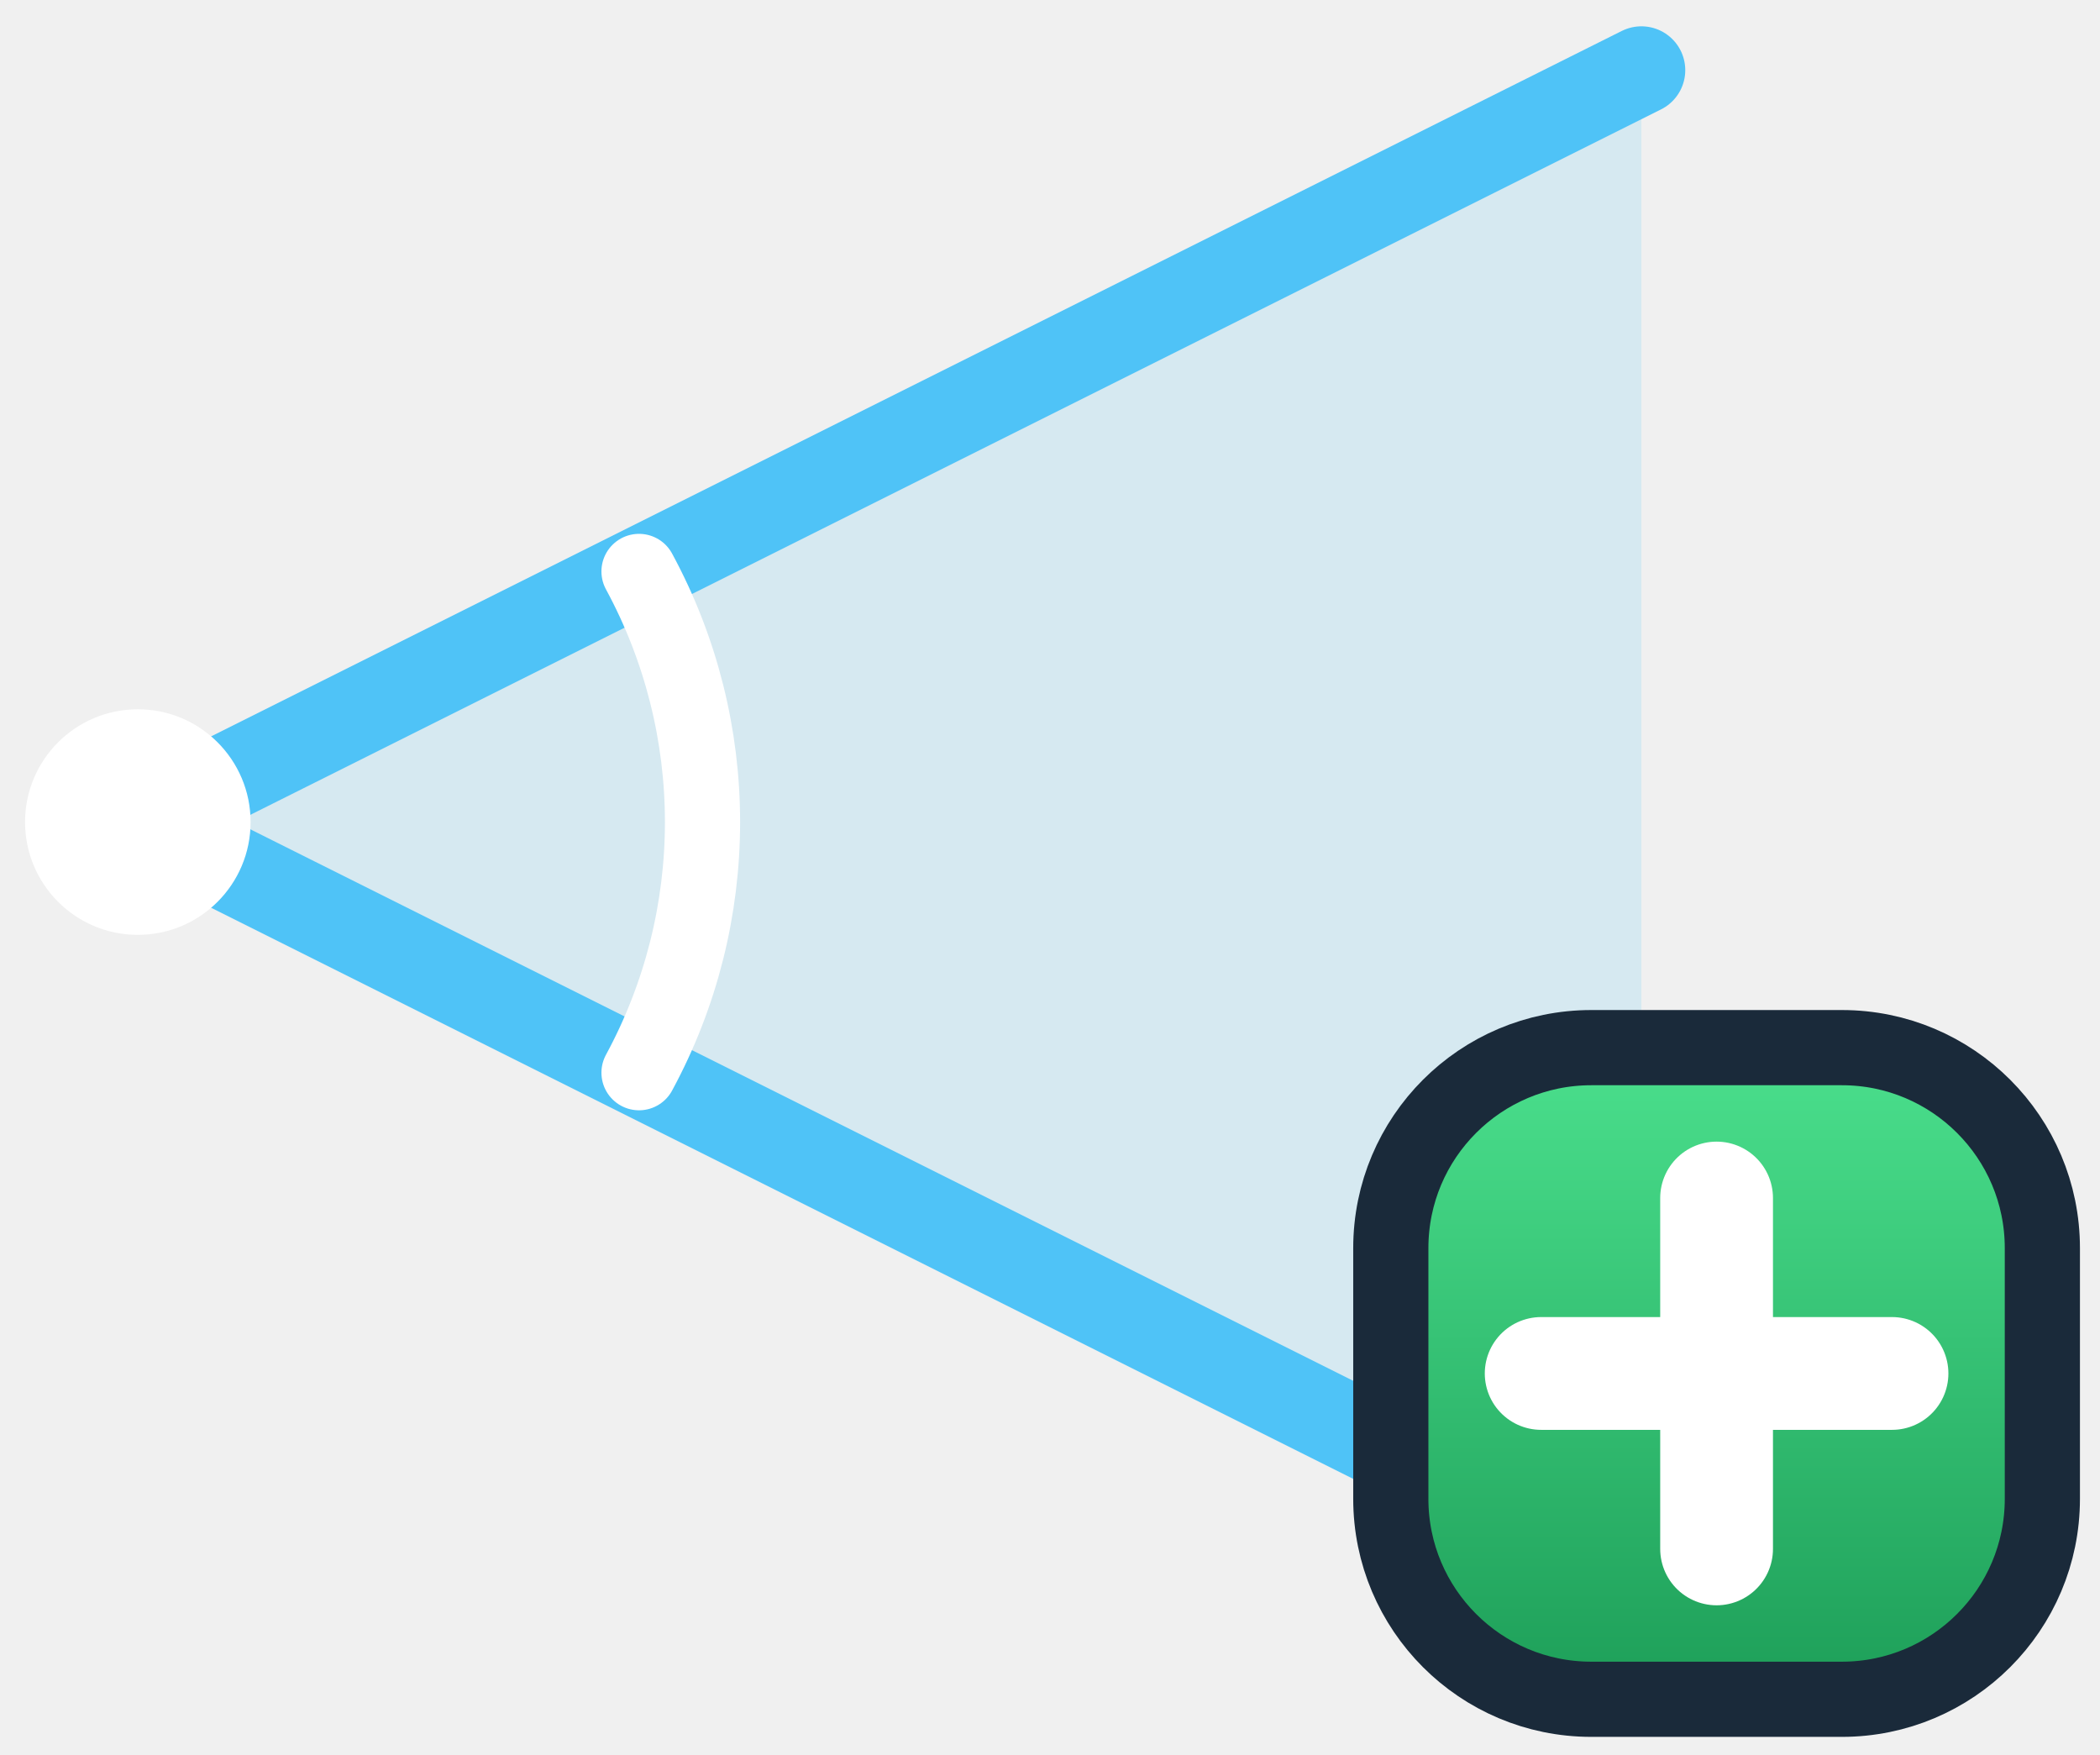
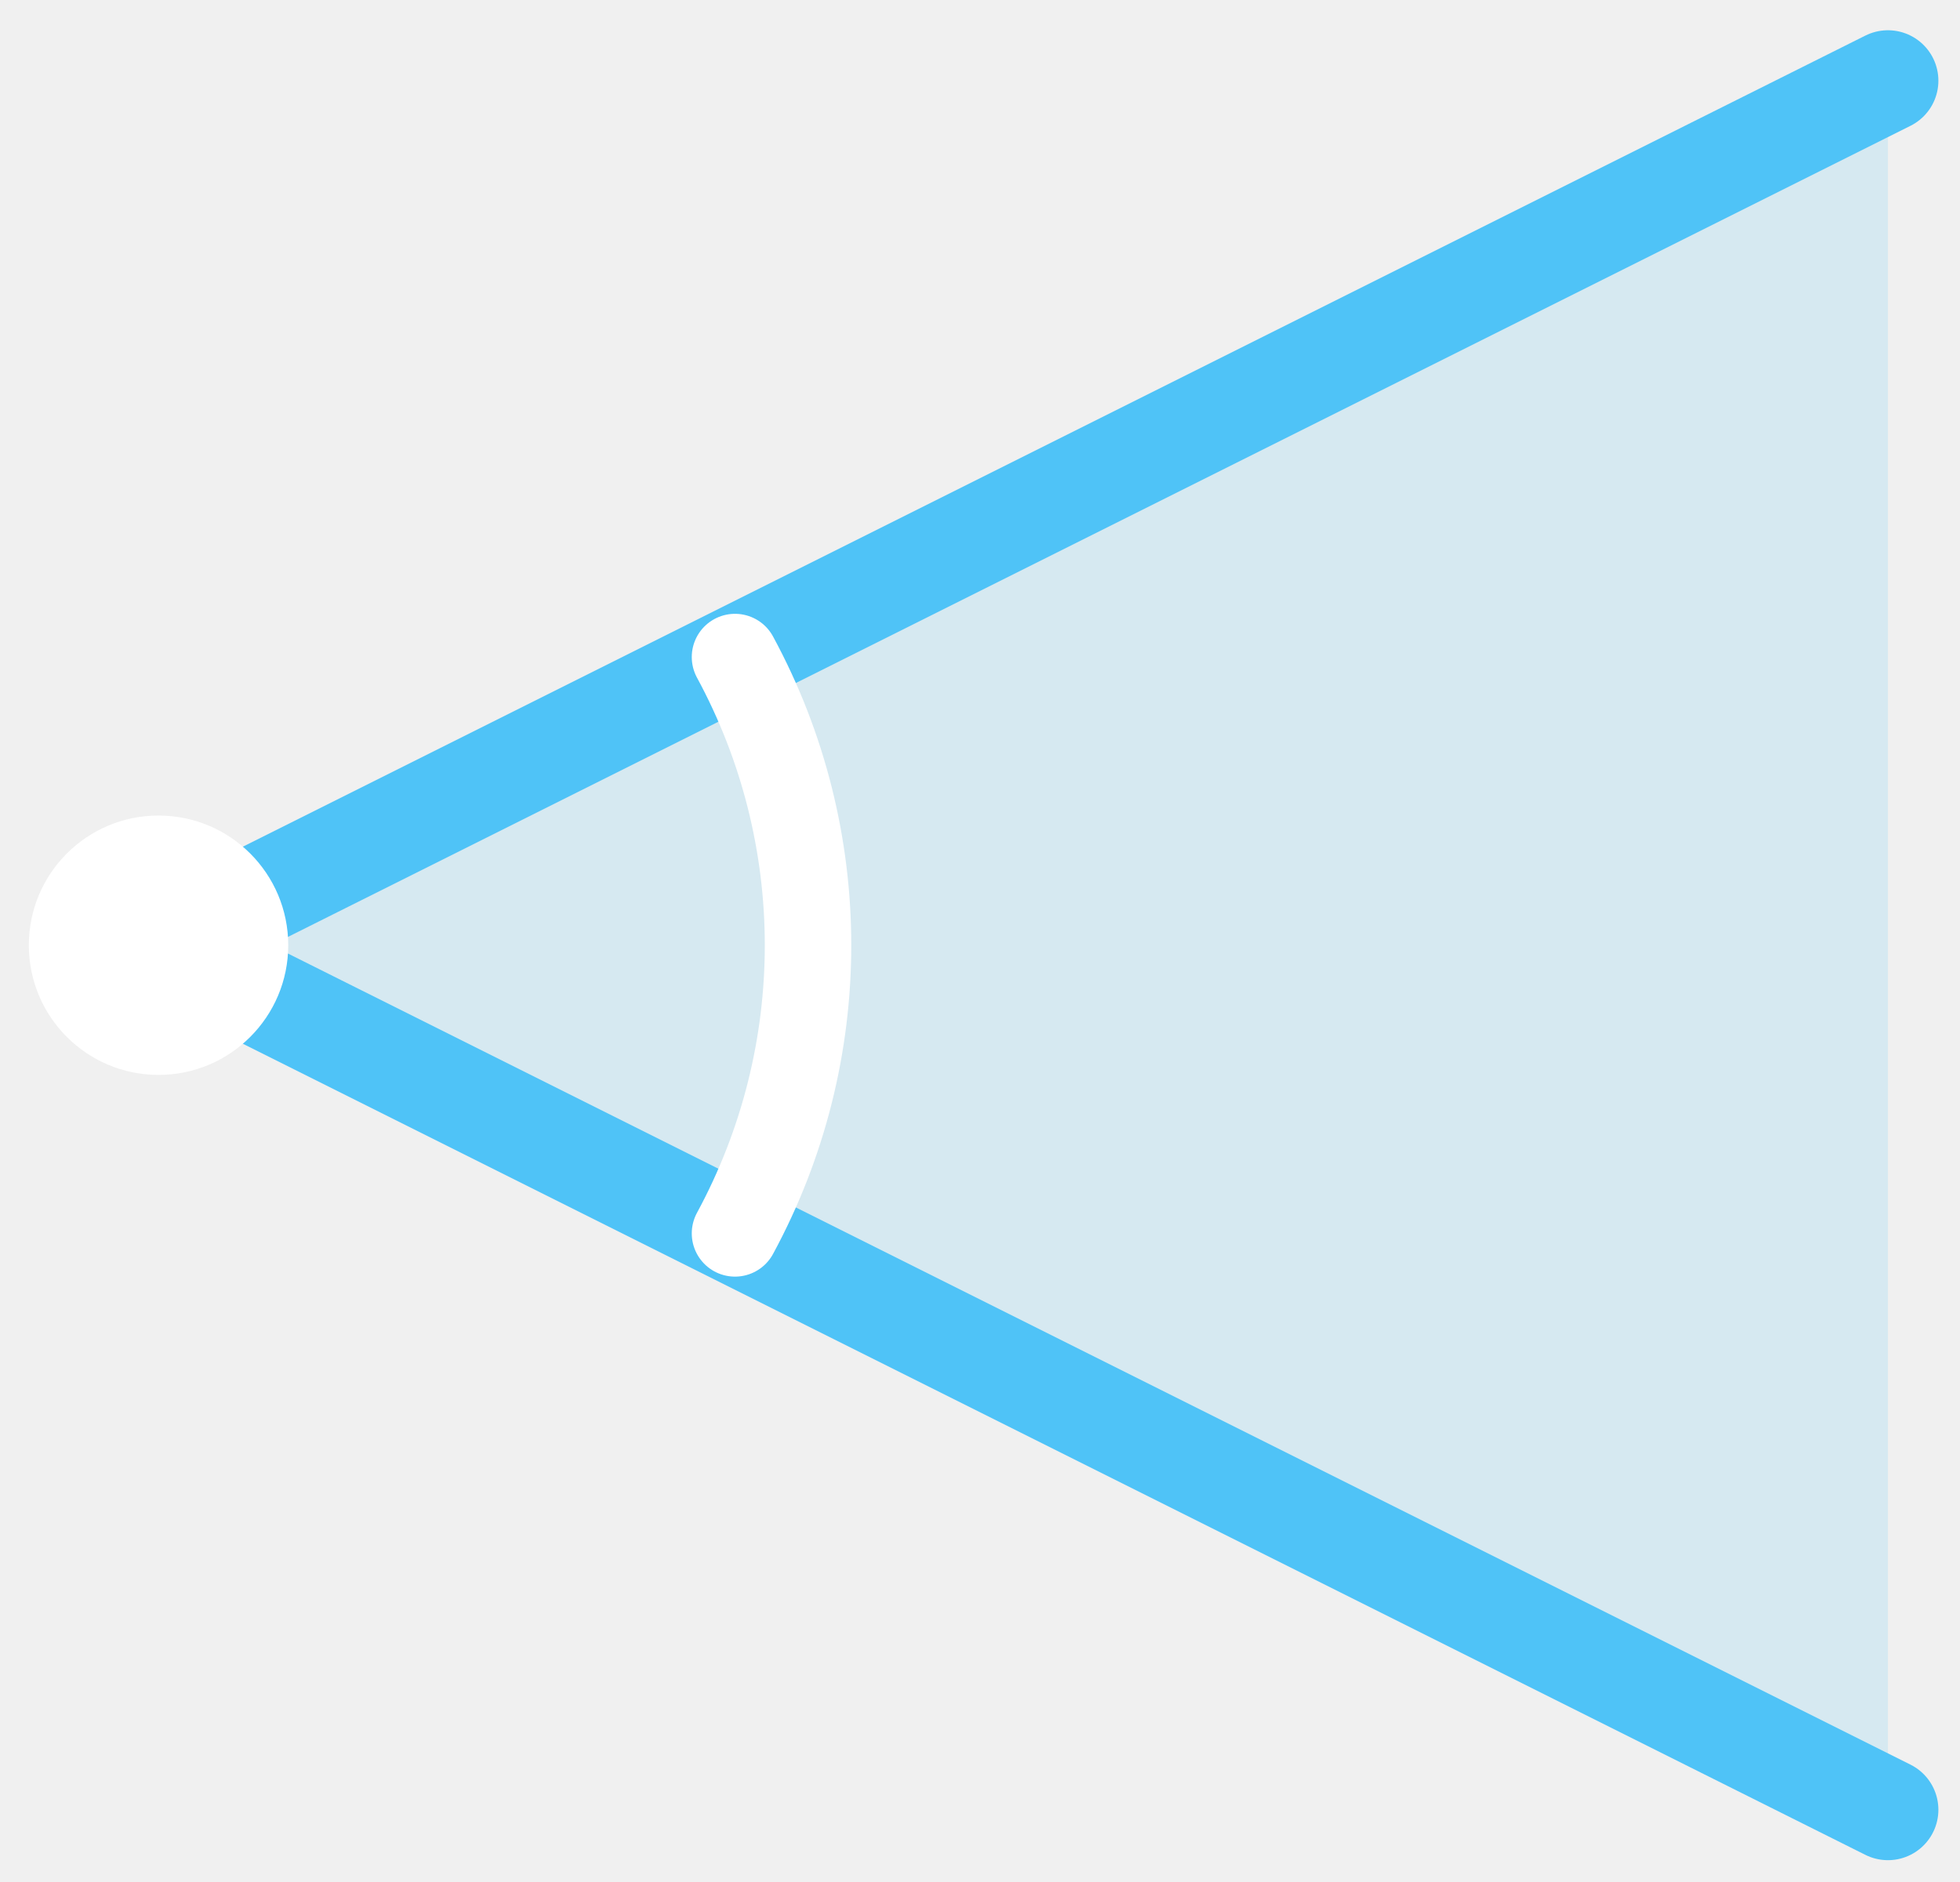
- <svg xmlns="http://www.w3.org/2000/svg" viewBox="0 0 83.8 70">
+ <svg xmlns="http://www.w3.org/2000/svg" viewBox="0 0 68 65.3">
  <defs>
-     <linearGradient id="plusG" x1="0" y1="0" x2="0" y2="1">
-       <stop stop-color="#4be08d" />
-       <stop offset="1" stop-color="#1d9e58" />
-     </linearGradient>
+     
  </defs>
  <g transform="translate(-10.5 -3.2)">
    <polygon points="16,36 76,6 76,66" fill="#4fc3f7" opacity="0.16" />
    <line x1="16" y1="36" x2="76" y2="6" stroke="#4fc3f7" stroke-width="3.5" stroke-linecap="round" />
    <line x1="16" y1="36" x2="76" y2="66" stroke="#4fc3f7" stroke-width="3.5" stroke-linecap="round" />
    <path d="M36 26 A21 21 0 0 1 36 46" fill="none" stroke="#ffffff" stroke-width="3" stroke-linecap="round" />
    <circle cx="16" cy="36" r="4.5" fill="#ffffff" />
-     <rect x="66" y="45" width="26" height="26" rx="8" fill="url(#plusG)" stroke="#1a2a3a" stroke-width="3" />
-     <path d="M72 58h14M79 51v14" stroke="#ffffff" stroke-width="4.5" stroke-linecap="round" />
  </g>
</svg>
